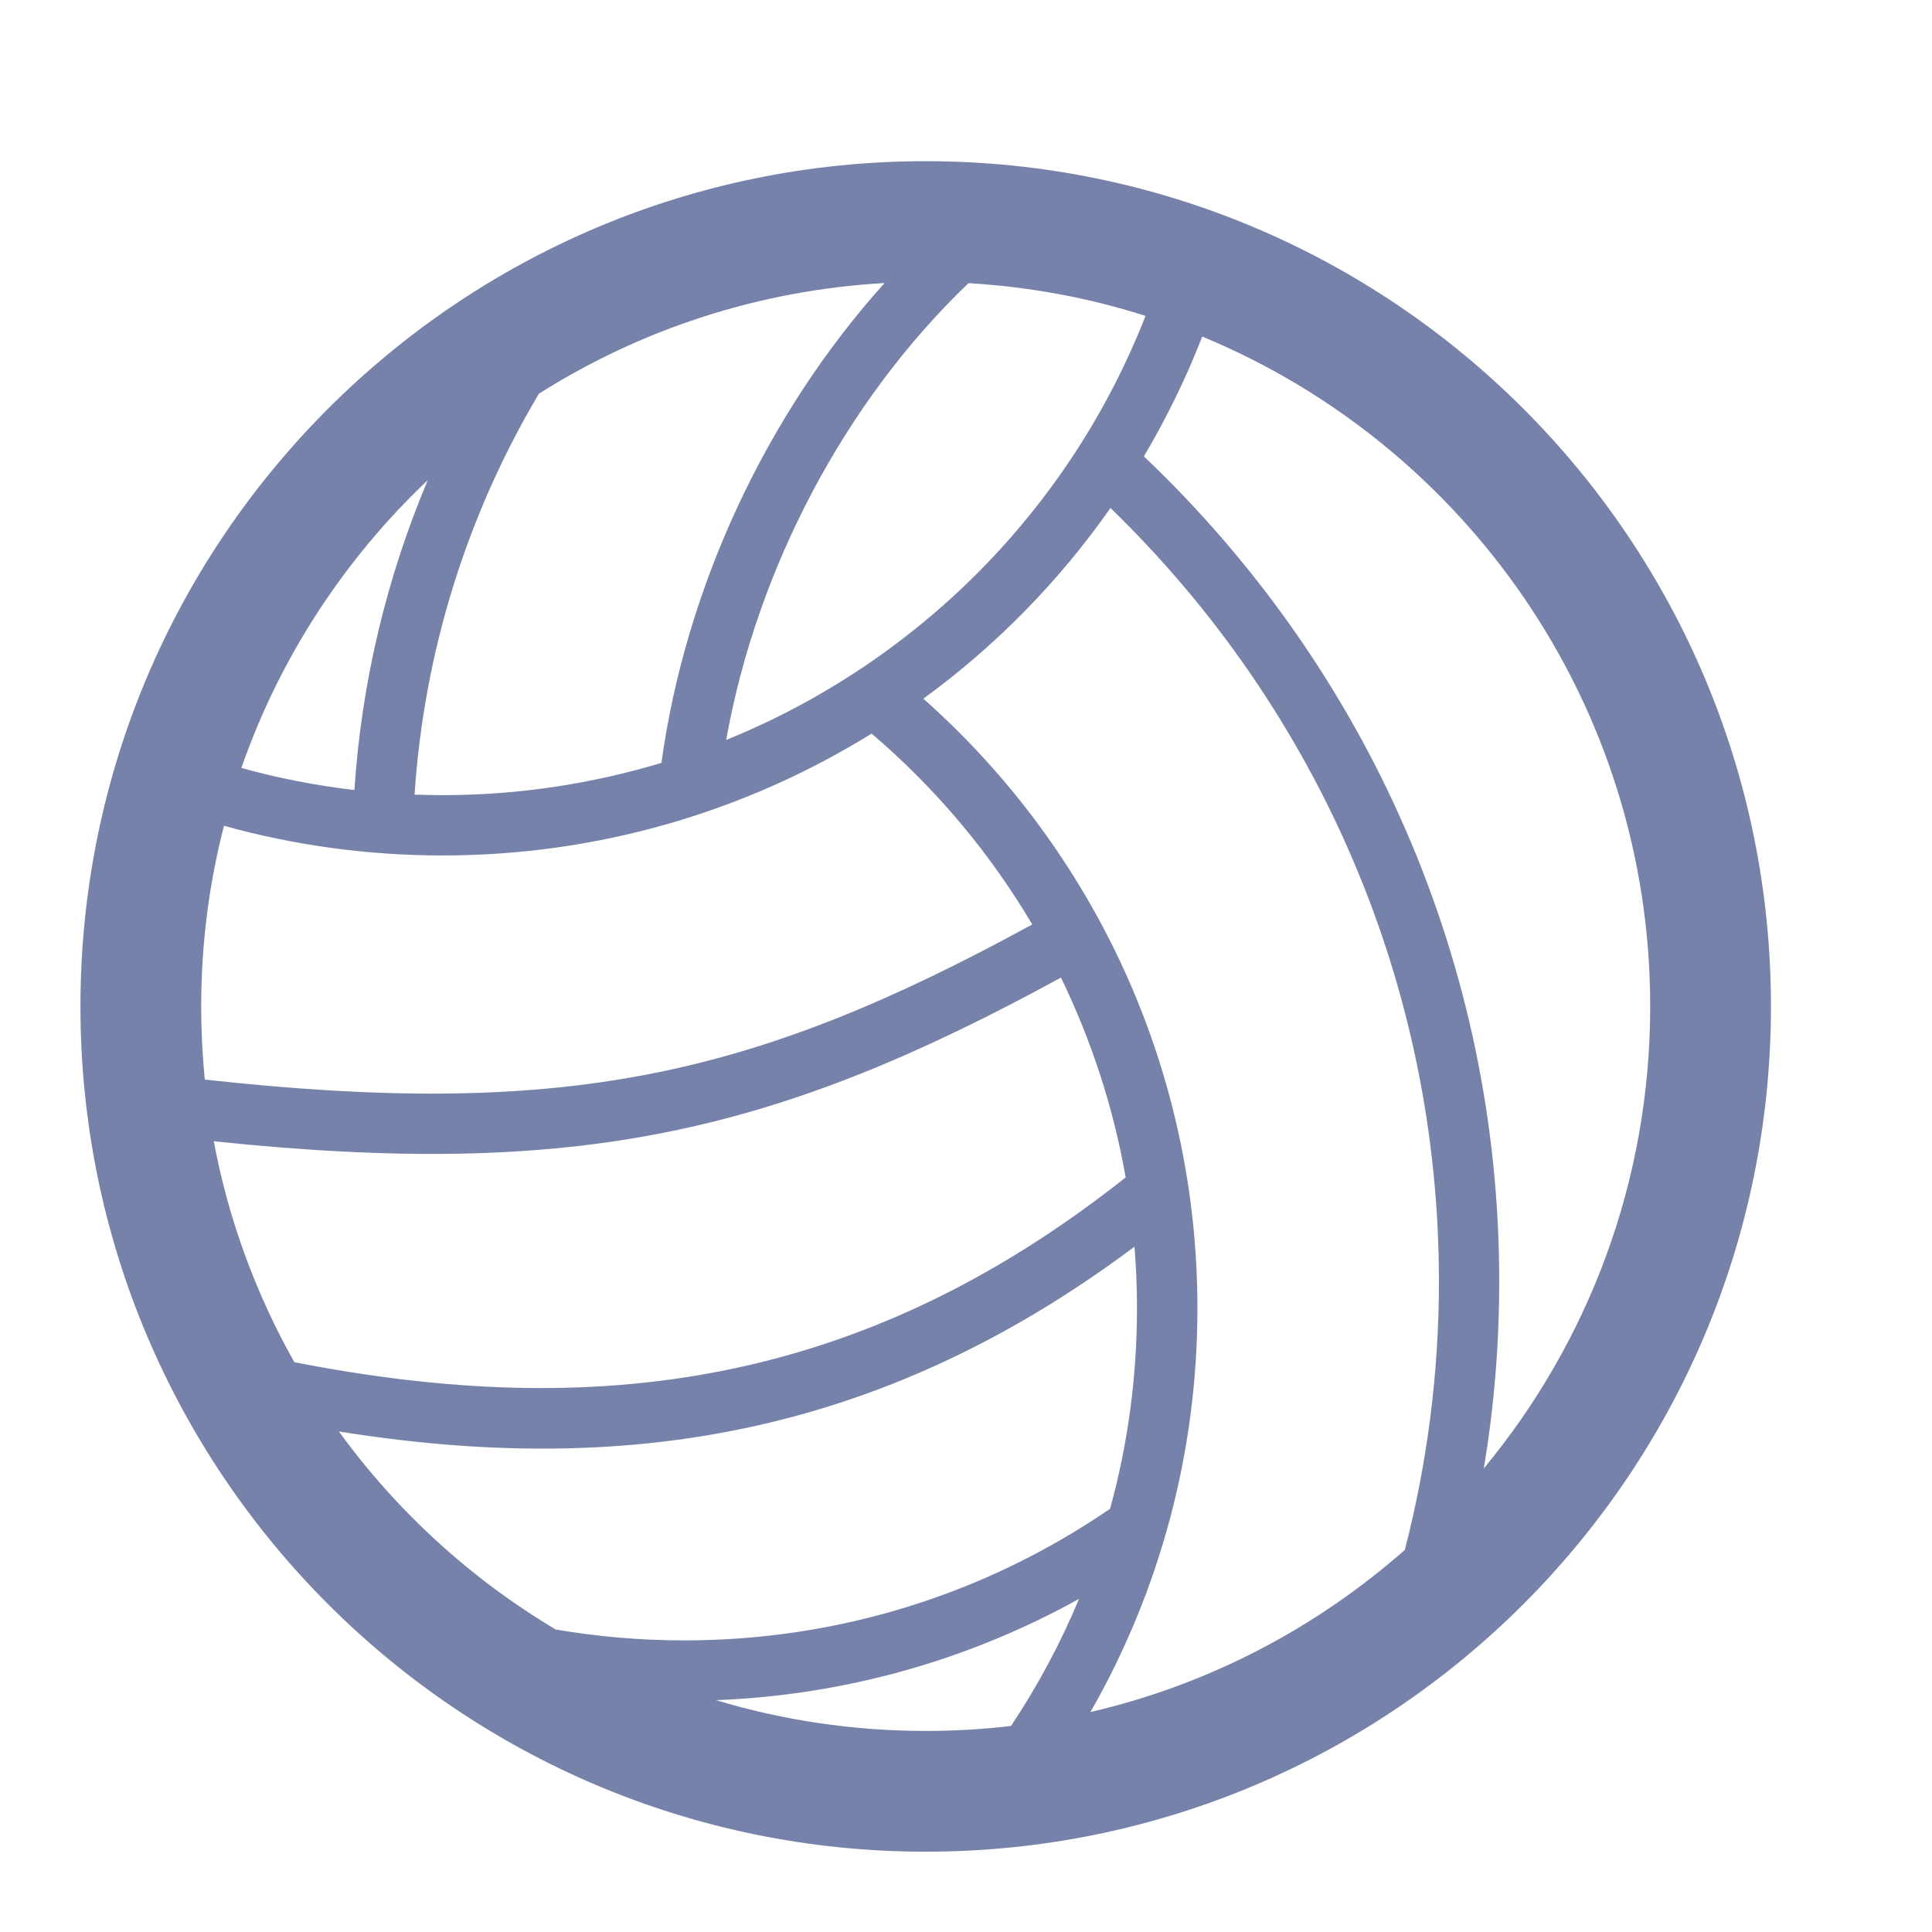
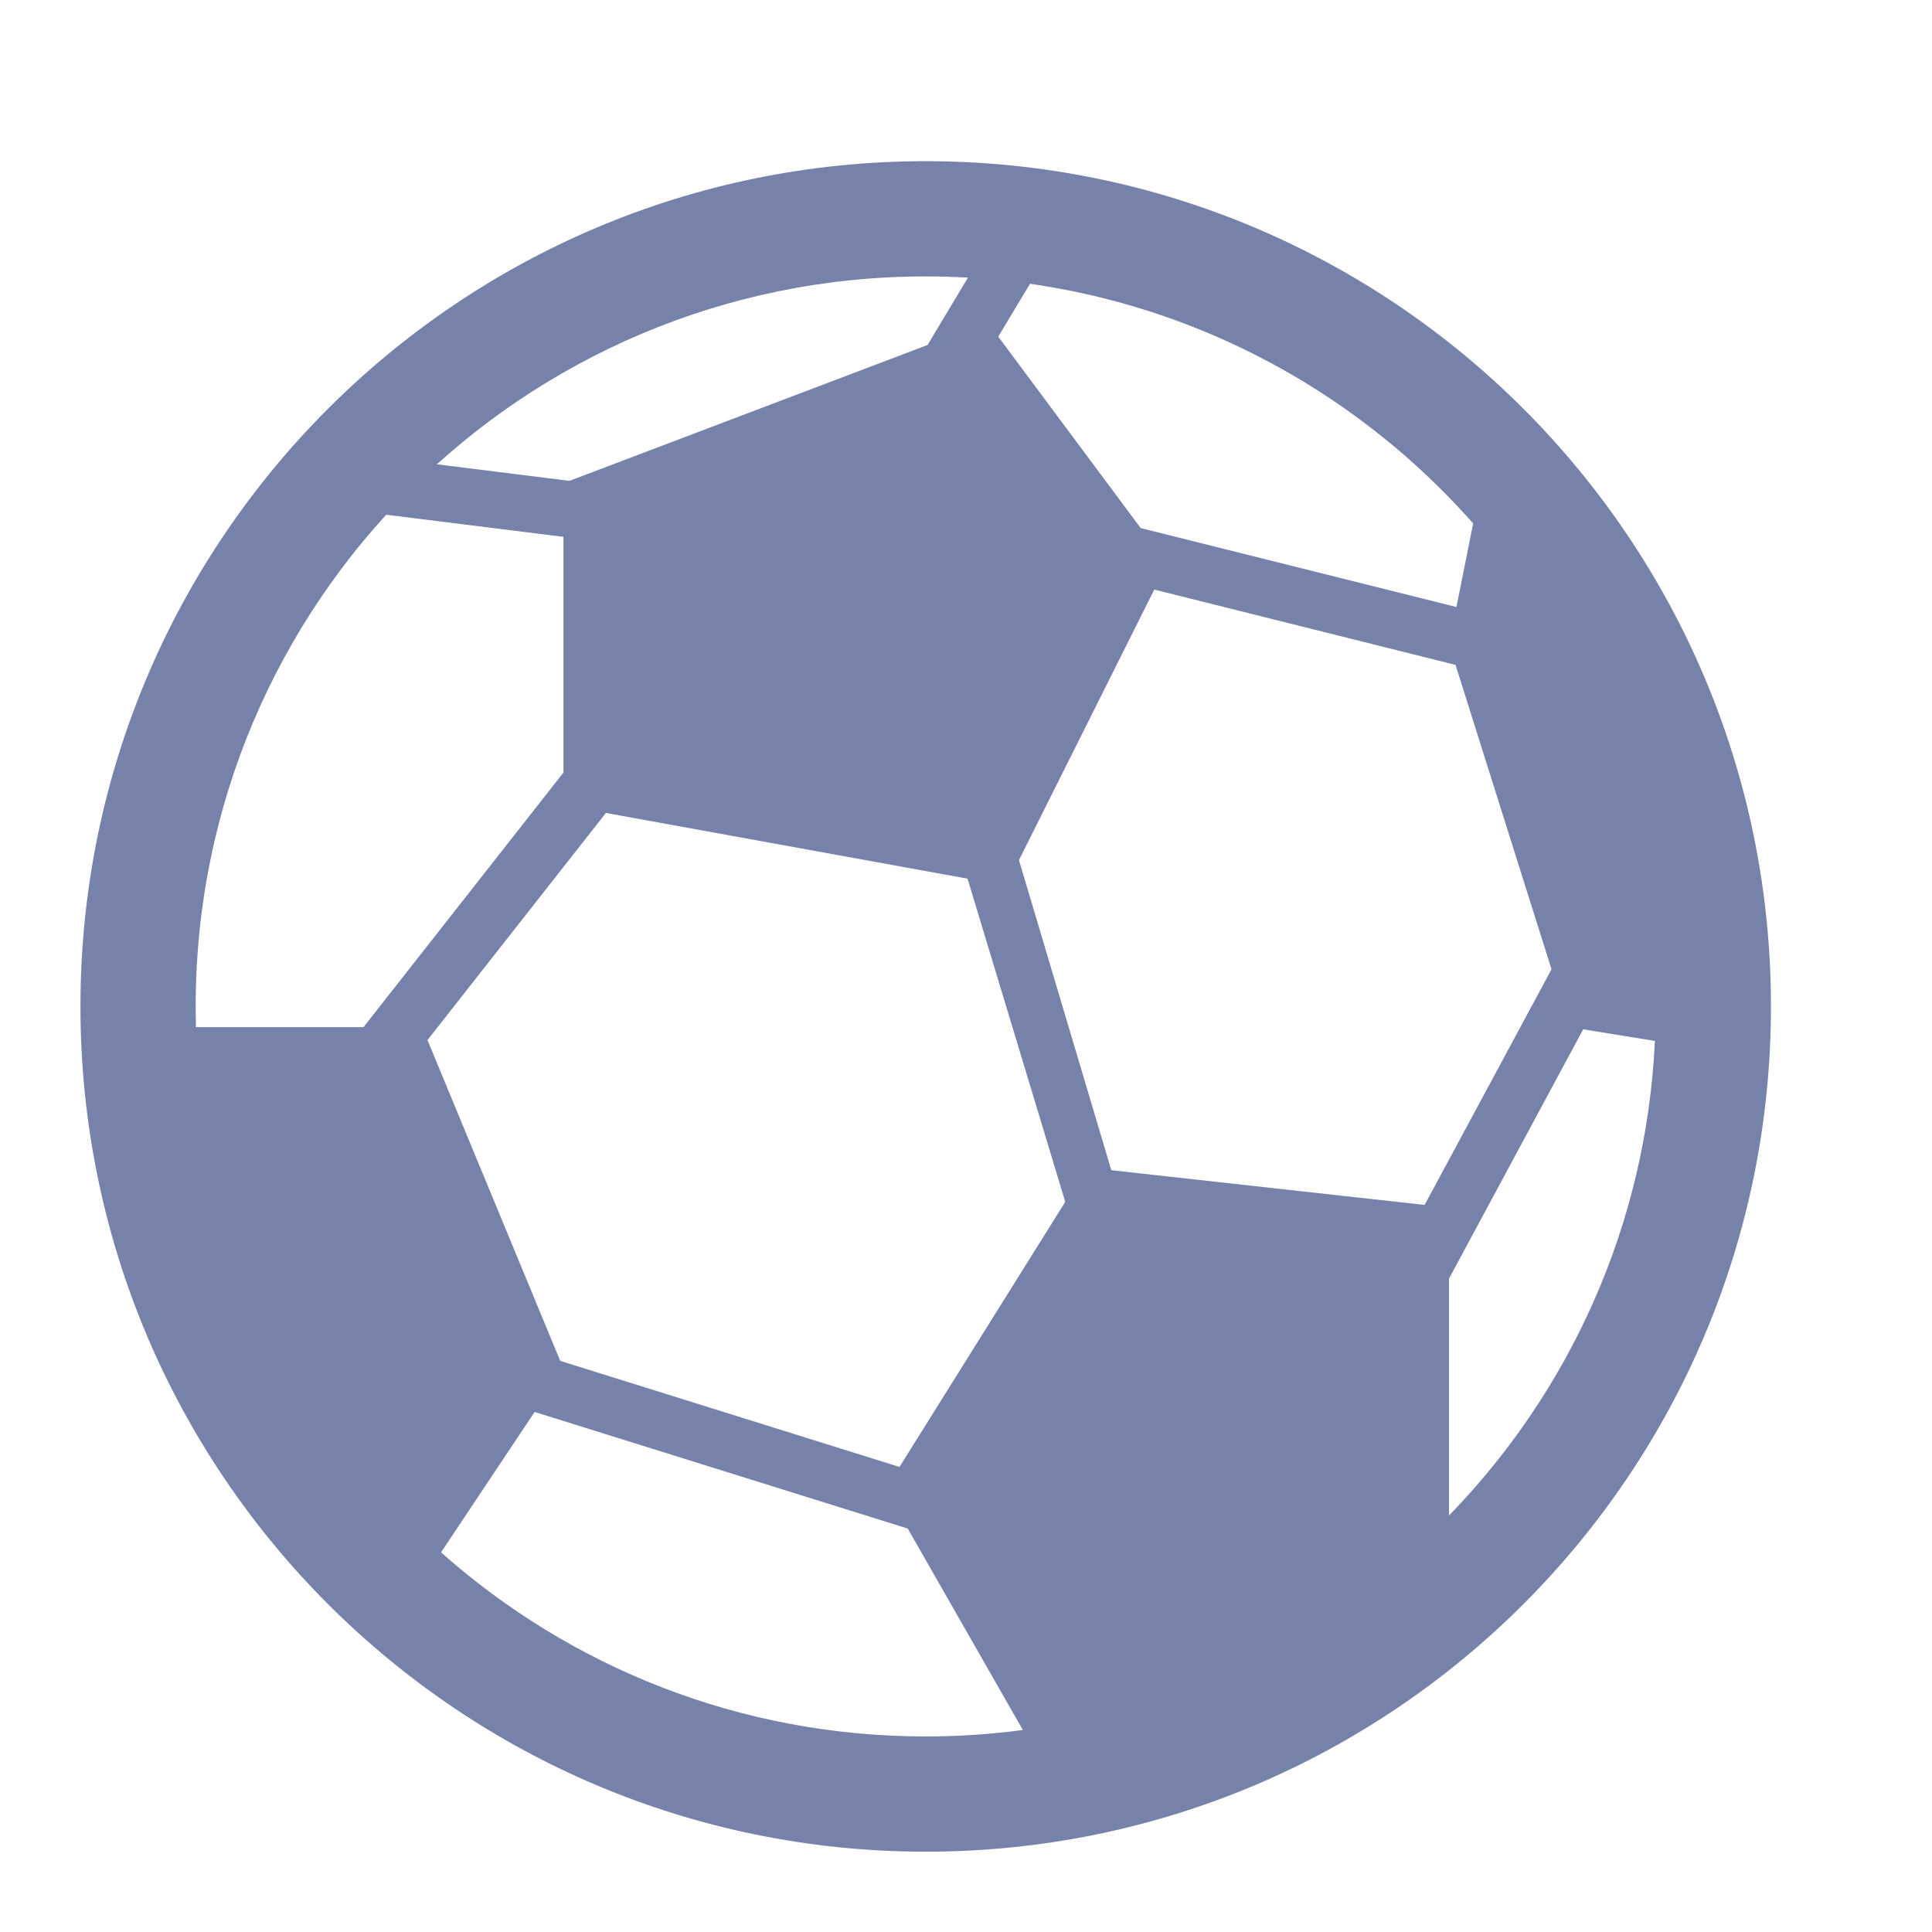
<svg xmlns="http://www.w3.org/2000/svg" width="14" height="14" viewBox="0 0 14 14" fill="none">
-   <path fill-rule="evenodd" clip-rule="evenodd" d="M3.905 2.853C3.383 3.732 3.073 4.722 3.004 5.758C3.072 5.76 3.14 5.762 3.208 5.762C3.756 5.762 4.289 5.68 4.793 5.528C4.968 4.256 5.555 3 6.41 2.051C5.492 2.103 4.637 2.39 3.905 2.853ZM3.1 3.479C2.496 4.051 2.028 4.764 1.749 5.565C2.016 5.639 2.29 5.692 2.568 5.725C2.62 4.944 2.801 4.187 3.1 3.479ZM7.018 2.052C6.125 2.906 5.485 4.118 5.262 5.362C6.638 4.804 7.749 3.7 8.301 2.289C7.893 2.159 7.463 2.078 7.018 2.052ZM1.549 8.27C1.656 8.842 1.857 9.381 2.133 9.871C4.288 10.293 6.221 10.066 8.157 8.532C8.068 8.025 7.909 7.539 7.688 7.084C5.614 8.217 4.176 8.545 1.549 8.27ZM1.484 7.823C4.091 8.11 5.453 7.807 7.48 6.699C7.174 6.181 6.782 5.713 6.316 5.316C5.407 5.879 4.339 6.199 3.208 6.199C2.666 6.199 2.134 6.126 1.623 5.984C1.515 6.402 1.458 6.841 1.458 7.293C1.458 7.472 1.467 7.649 1.484 7.823ZM2.456 10.373C2.875 10.951 3.411 11.441 4.027 11.808C4.332 11.86 4.643 11.887 4.958 11.887C6.076 11.887 7.143 11.551 8.044 10.933C8.173 10.466 8.239 9.978 8.239 9.48C8.239 9.331 8.233 9.182 8.221 9.034C6.357 10.428 4.489 10.699 2.456 10.373ZM5.189 12.32C5.67 12.465 6.18 12.543 6.708 12.543C6.917 12.543 7.123 12.531 7.326 12.507C7.52 12.216 7.685 11.908 7.819 11.586C7.019 12.03 6.123 12.284 5.189 12.32ZM8.047 3.681C7.673 4.215 7.214 4.682 6.691 5.063C7.942 6.173 8.677 7.767 8.677 9.48C8.677 10.524 8.405 11.527 7.902 12.406C8.762 12.207 9.54 11.795 10.18 11.231C10.343 10.6 10.427 9.947 10.427 9.284C10.427 7.147 9.558 5.147 8.047 3.681ZM8.289 3.307C9.922 4.859 10.864 6.997 10.864 9.284C10.864 9.742 10.827 10.195 10.752 10.641C11.505 9.732 11.958 8.565 11.958 7.293C11.958 5.103 10.617 3.227 8.712 2.439C8.594 2.742 8.452 3.032 8.289 3.307ZM6.708 13.418C3.325 13.418 0.583 10.676 0.583 7.293C0.583 3.91 3.325 1.168 6.708 1.168C10.091 1.168 12.833 3.91 12.833 7.293C12.833 10.676 10.091 13.418 6.708 13.418Z" fill="#7782AA" />
+   <path fill-rule="evenodd" clip-rule="evenodd" d="M7.758 1.566L6.883 3.024L6.533 2.814L7.408 1.355L7.758 1.566ZM4.794 3.979L2.599 3.705L2.65 3.3L5.122 3.609V4.96L2.553 8.23L2.801 9.468L7.273 10.866L8.227 10.389L6.504 4.689L7.087 3.532L10.907 4.487L12.201 6.105L10.096 10.016L9.736 9.822L11.714 6.149L10.675 4.85L7.495 4.055L6.912 4.649L8.689 10.615L7.309 11.305L2.448 9.786L2.112 8.108L4.673 4.847L4.794 3.979Z" fill="#7782AA" />
+   <path fill-rule="evenodd" clip-rule="evenodd" d="M7.412 12.536C7.182 12.567 6.947 12.583 6.708 12.583C5.36 12.583 4.13 12.079 3.196 11.249L4.083 9.918L3.059 7.443H1.42C1.419 7.393 1.418 7.343 1.418 7.293C1.418 4.372 3.787 2.003 6.708 2.003C8.288 2.003 9.705 2.695 10.675 3.793L10.5 4.668L11.375 7.443L11.992 7.543C11.93 8.878 11.373 10.084 10.5 10.982V8.751L7.875 8.46L6.416 10.793L7.412 12.536ZM12.833 7.293C12.833 10.676 10.091 13.418 6.708 13.418C3.325 13.418 0.583 10.676 0.583 7.293C0.583 3.91 3.325 1.168 6.708 1.168C10.091 1.168 12.833 3.91 12.833 7.293ZM7.156 2.335L4.083 3.501V5.835L7.291 6.418L8.458 4.085L7.156 2.335Z" fill="#7782AA" />
</svg>
